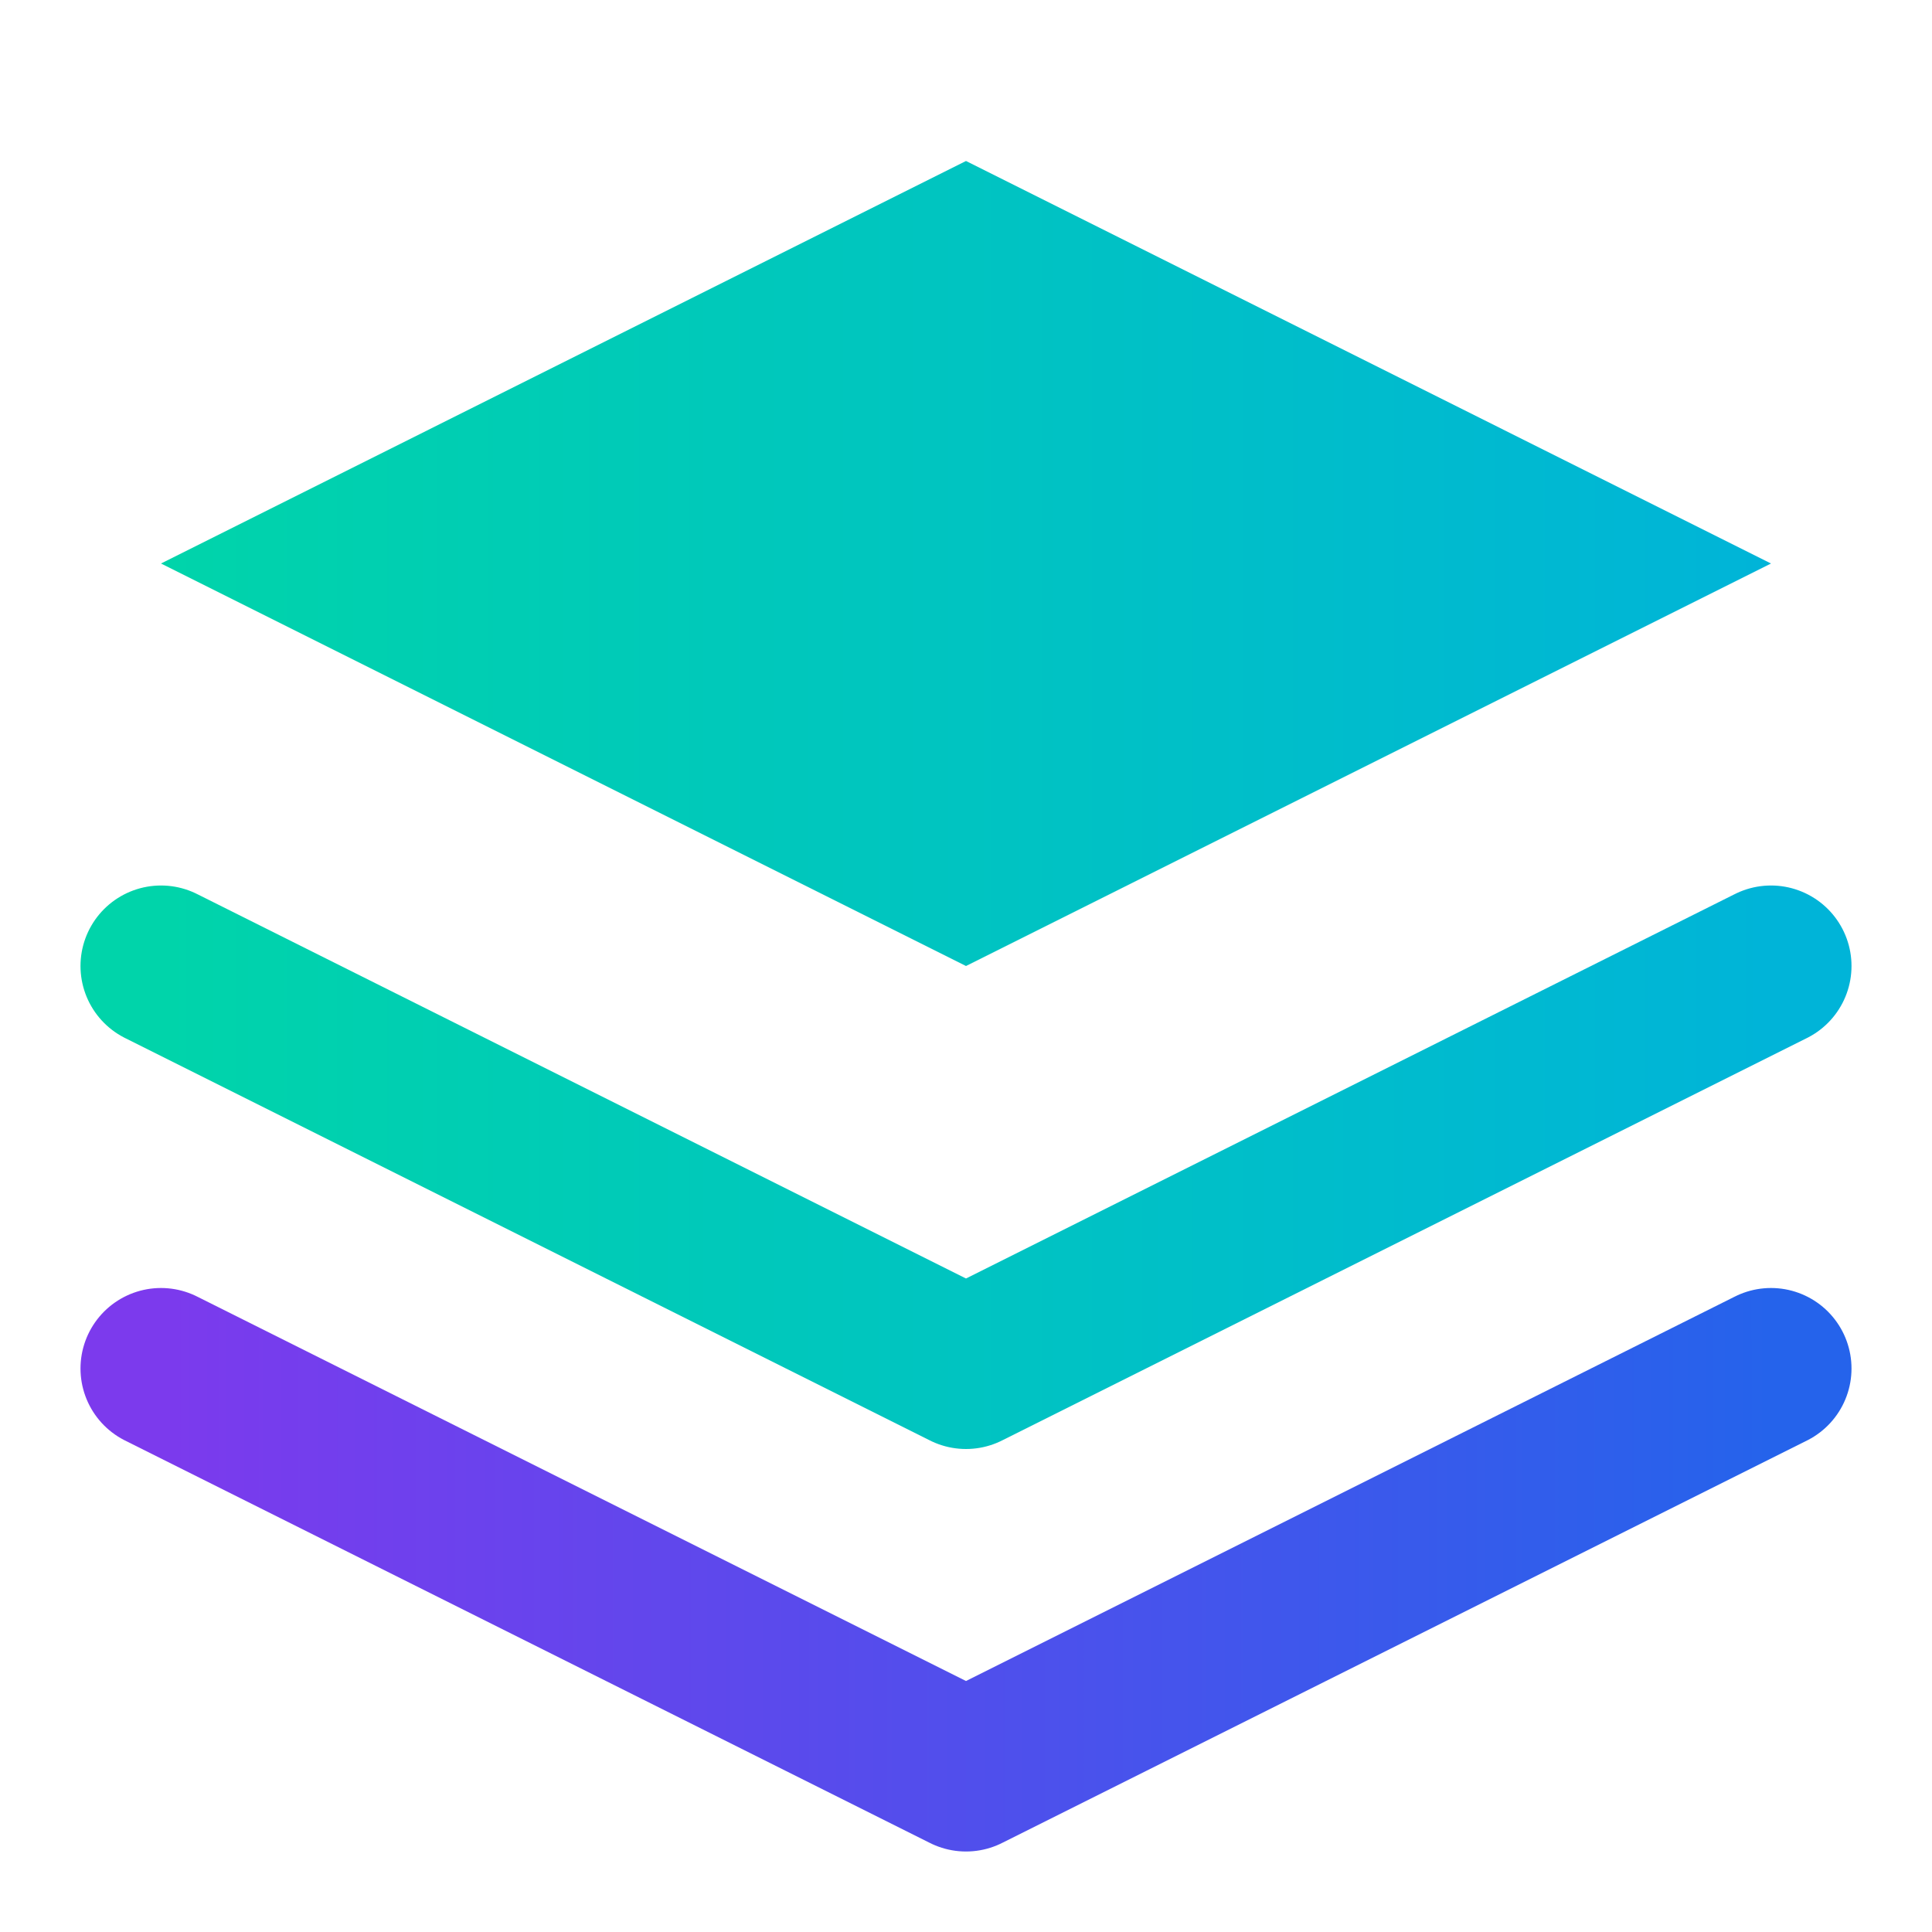
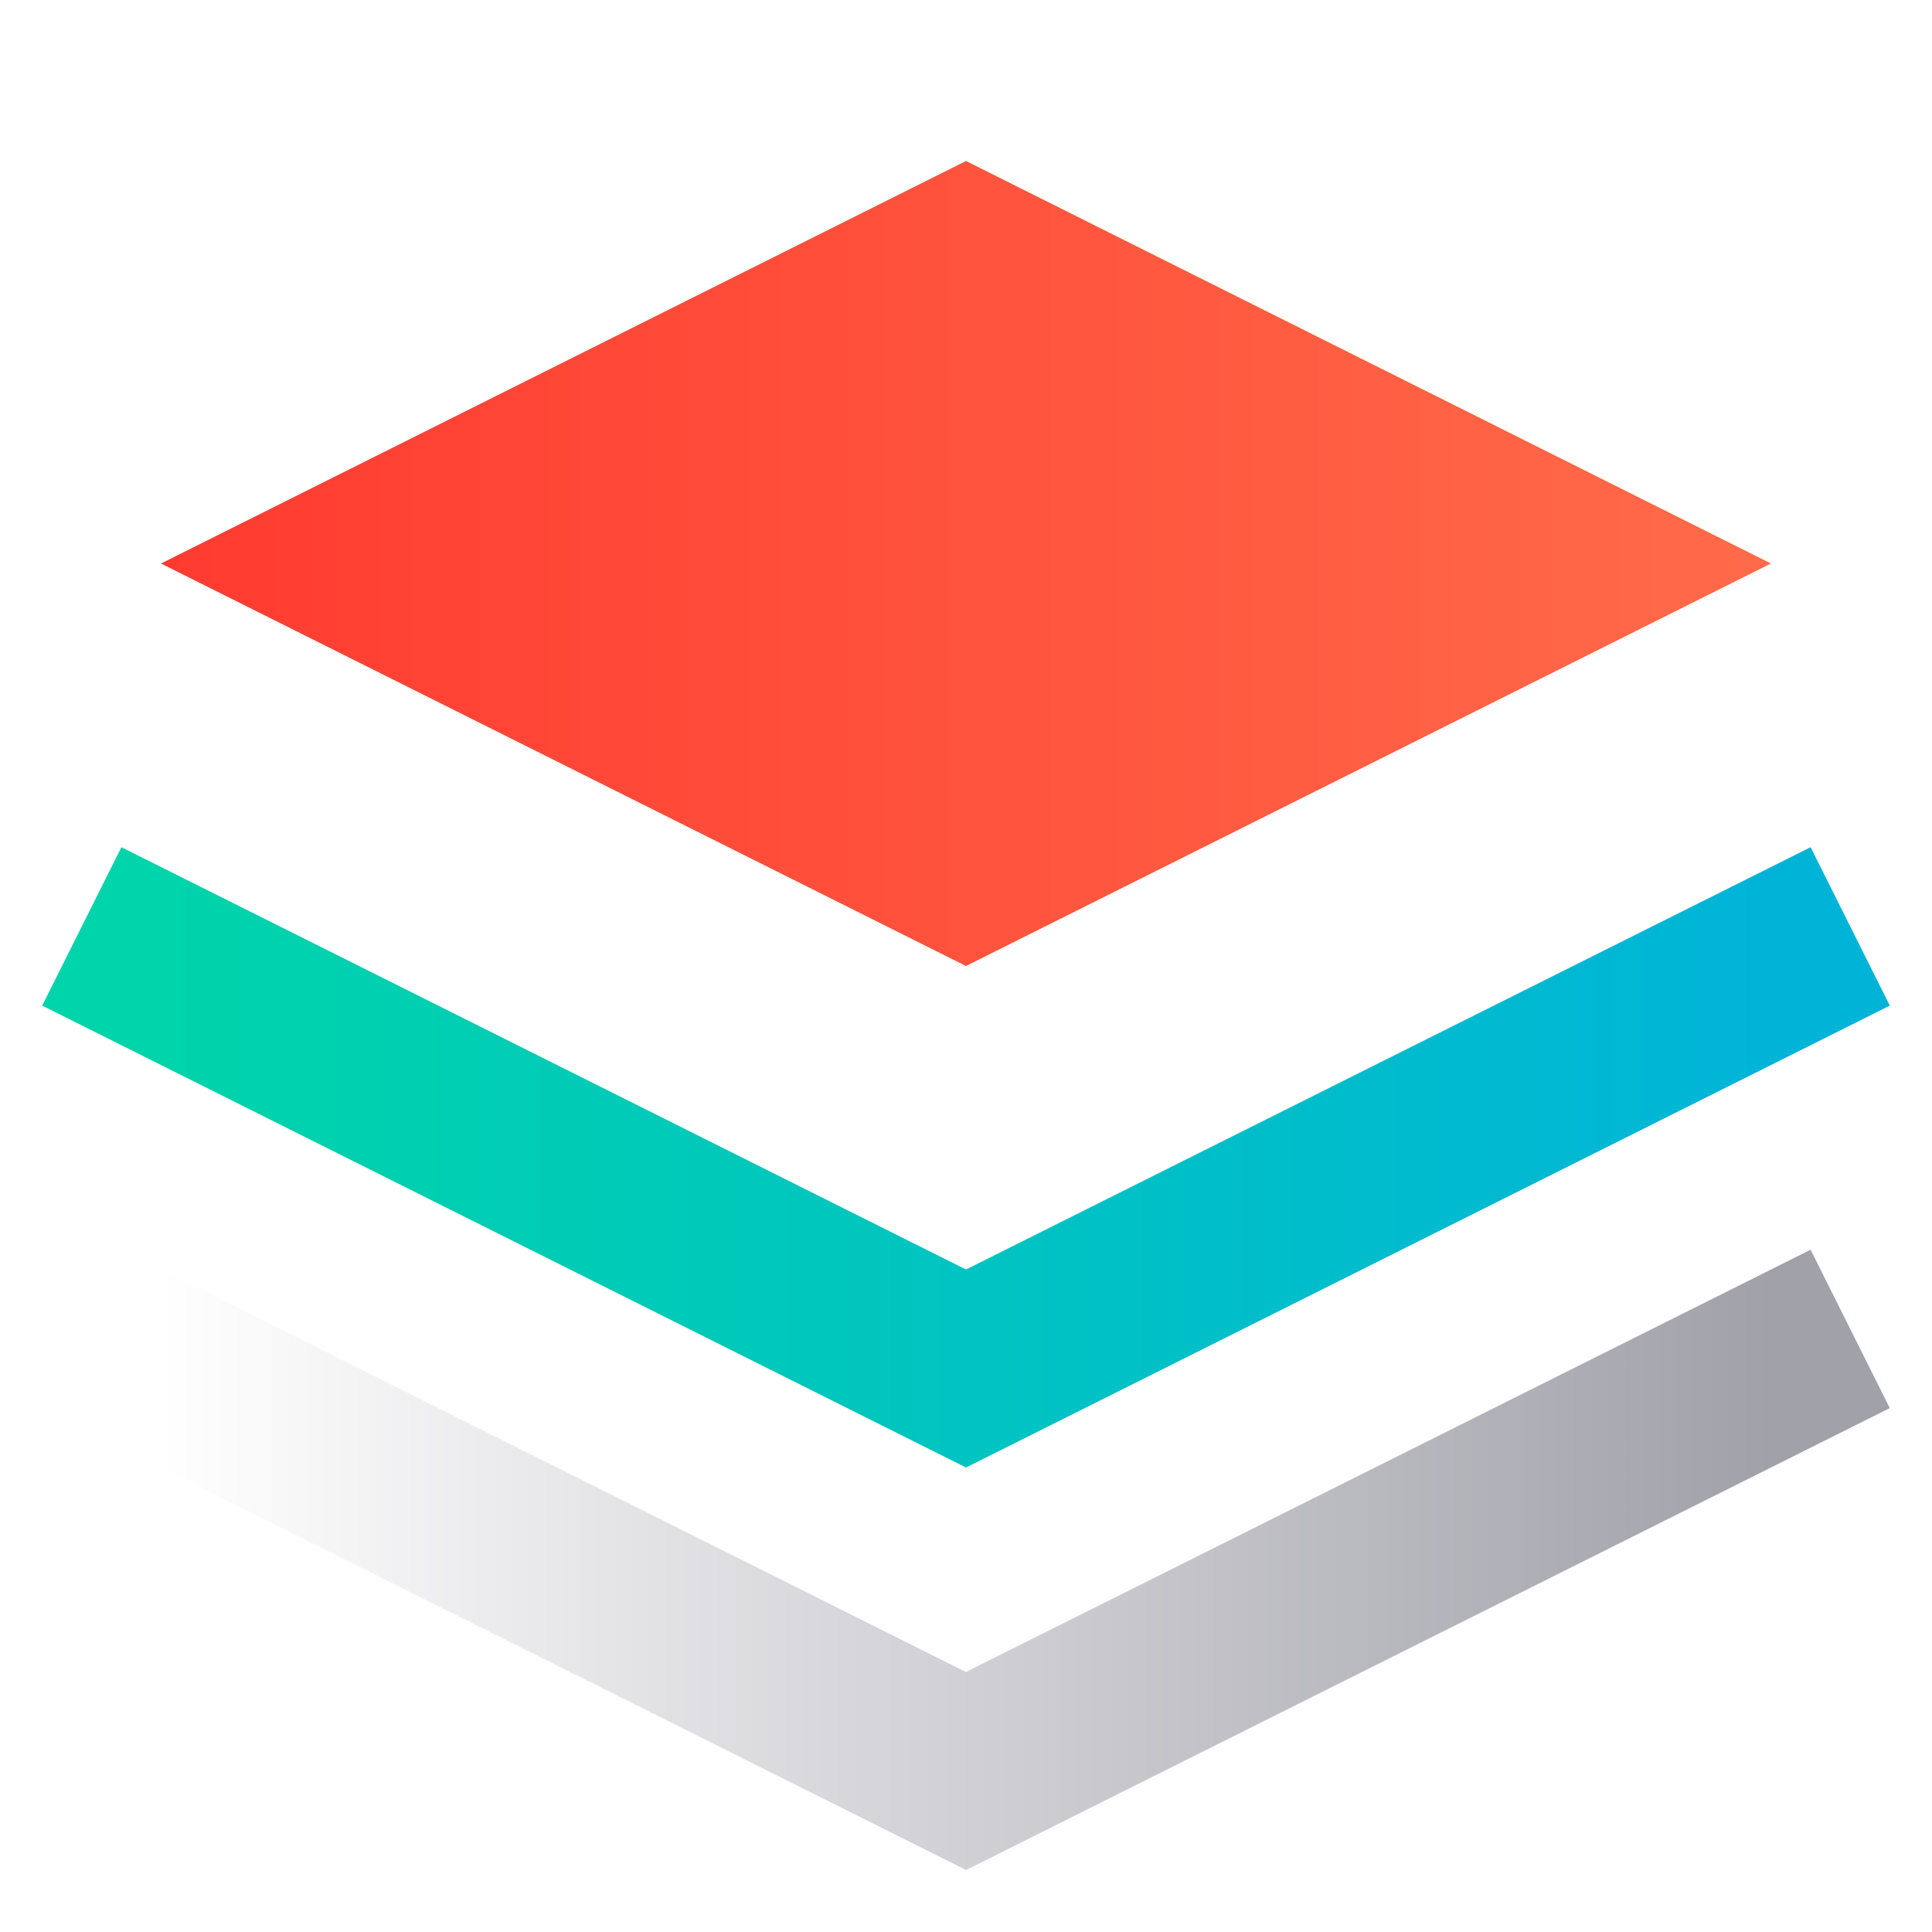
<svg xmlns="http://www.w3.org/2000/svg" width="32" height="32" viewBox="0 0 24 24" fill="none">
-   <path d="M12 2L22 7L12 12L2 7L12 2Z" fill="url(#paint0_linear)" />
-   <path d="M2 17L12 22L22 17" stroke="url(#paint1_linear)" stroke-width="2" stroke-linecap="round" stroke-linejoin="round" />
-   <path d="M2 12L12 17L22 12" stroke="url(#paint2_linear)" stroke-width="2" stroke-linecap="round" stroke-linejoin="round" />
+   <path d="M12 2L22 7L12 12L2 7L12 2Z" fill="url(#neo_paint0)" />
+   <path d="M2 12L12 17L22 12" stroke="url(#neo_paint1)" stroke-width="2.2" stroke-linecap="square" stroke-linejoin="miter" />
+   <path d="M2 17L12 22L22 17" stroke="url(#neo_paint2)" stroke-width="2.2" stroke-linecap="square" stroke-linejoin="miter" />
  <defs>
-     <linearGradient id="paint0_linear" x1="2" y1="7" x2="22" y2="7" gradientUnits="userSpaceOnUse">
+     <linearGradient id="neo_paint0" x1="2" y1="7" x2="22" y2="7" gradientUnits="userSpaceOnUse">
+       <stop stop-color="#FF3B30" />
+       <stop offset="1" stop-color="#FF6B4A" />
+     </linearGradient>
+     <linearGradient id="neo_paint1" x1="2" y1="14.5" x2="22" y2="14.5" gradientUnits="userSpaceOnUse">
      <stop stop-color="#00D4AA" />
      <stop offset="1" stop-color="#00B4D8" />
    </linearGradient>
-     <linearGradient id="paint1_linear" x1="2" y1="19.5" x2="22" y2="19.5" gradientUnits="userSpaceOnUse">
-       <stop stop-color="#7C3AED" />
-       <stop offset="1" stop-color="#2563EB" />
-     </linearGradient>
-     <linearGradient id="paint2_linear" x1="2" y1="14.5" x2="22" y2="14.5" gradientUnits="userSpaceOnUse">
-       <stop stop-color="#00D4AA" />
-       <stop offset="1" stop-color="#00B4D8" />
+     <linearGradient id="neo_paint2" x1="2" y1="19.5" x2="22" y2="19.5" gradientUnits="userSpaceOnUse">
+       <stop stop-color="#FFFFFF" />
+       <stop offset="1" stop-color="#A1A1AA" />
    </linearGradient>
  </defs>
</svg>
